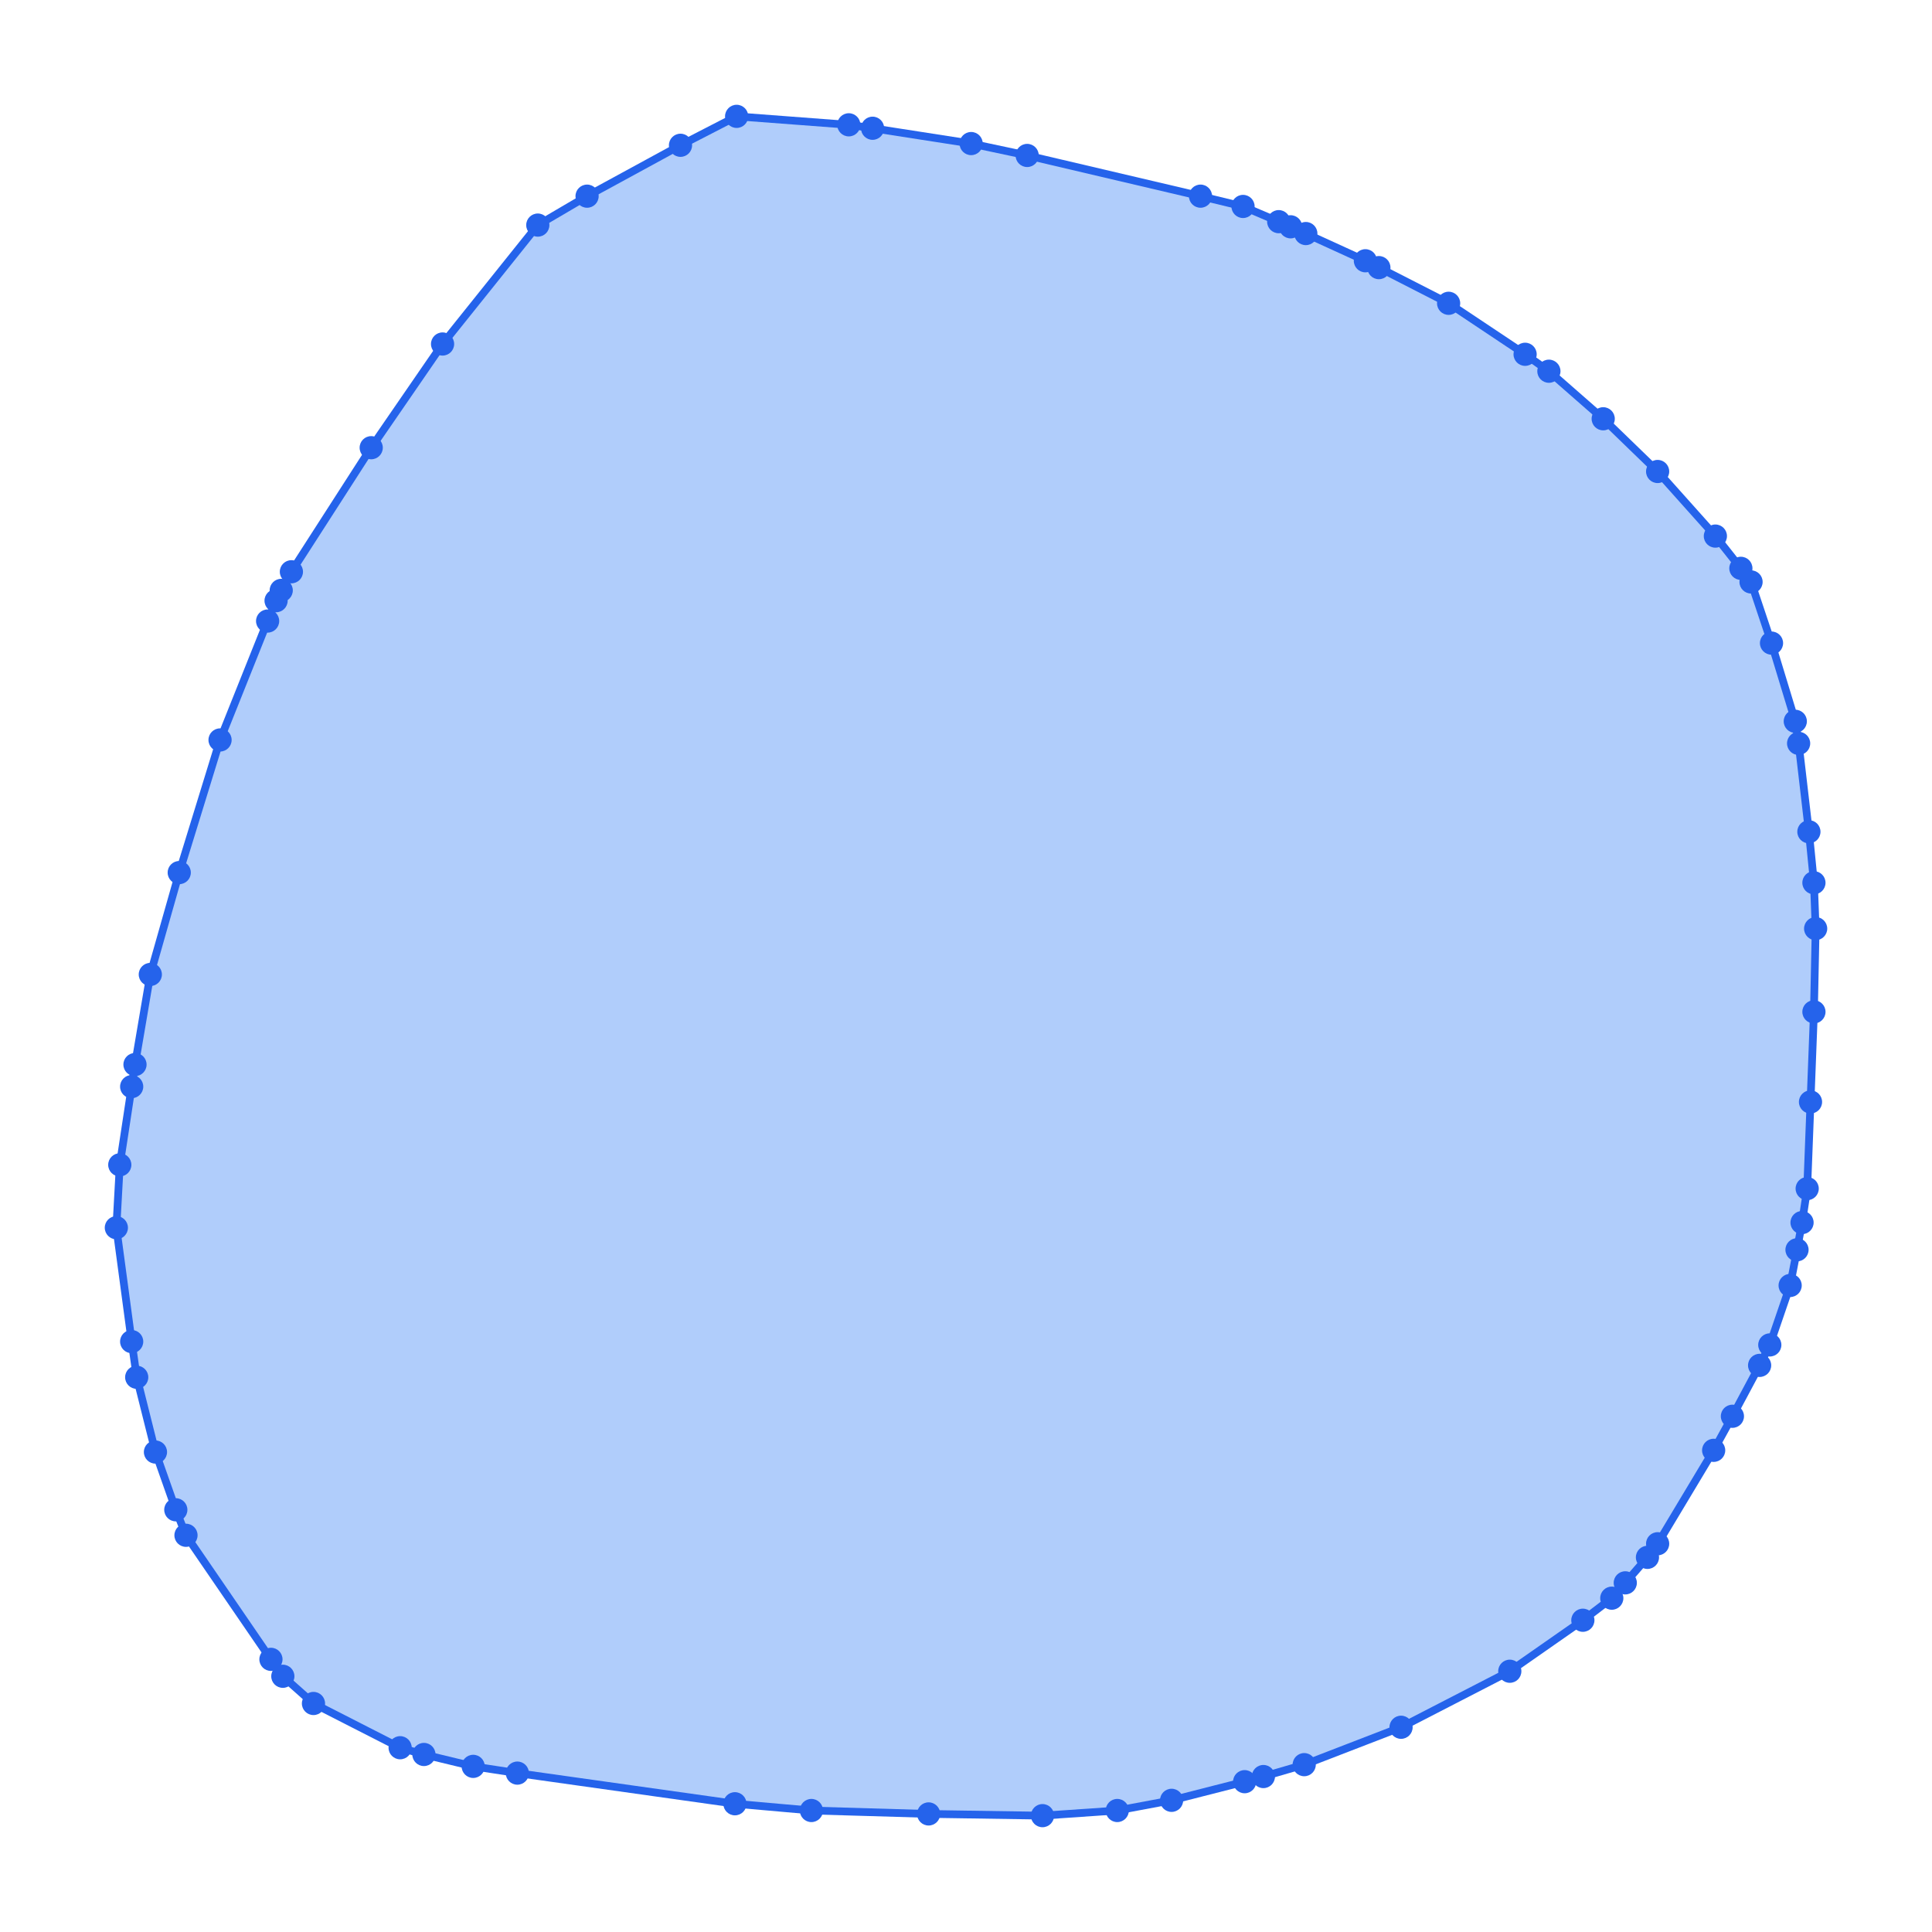
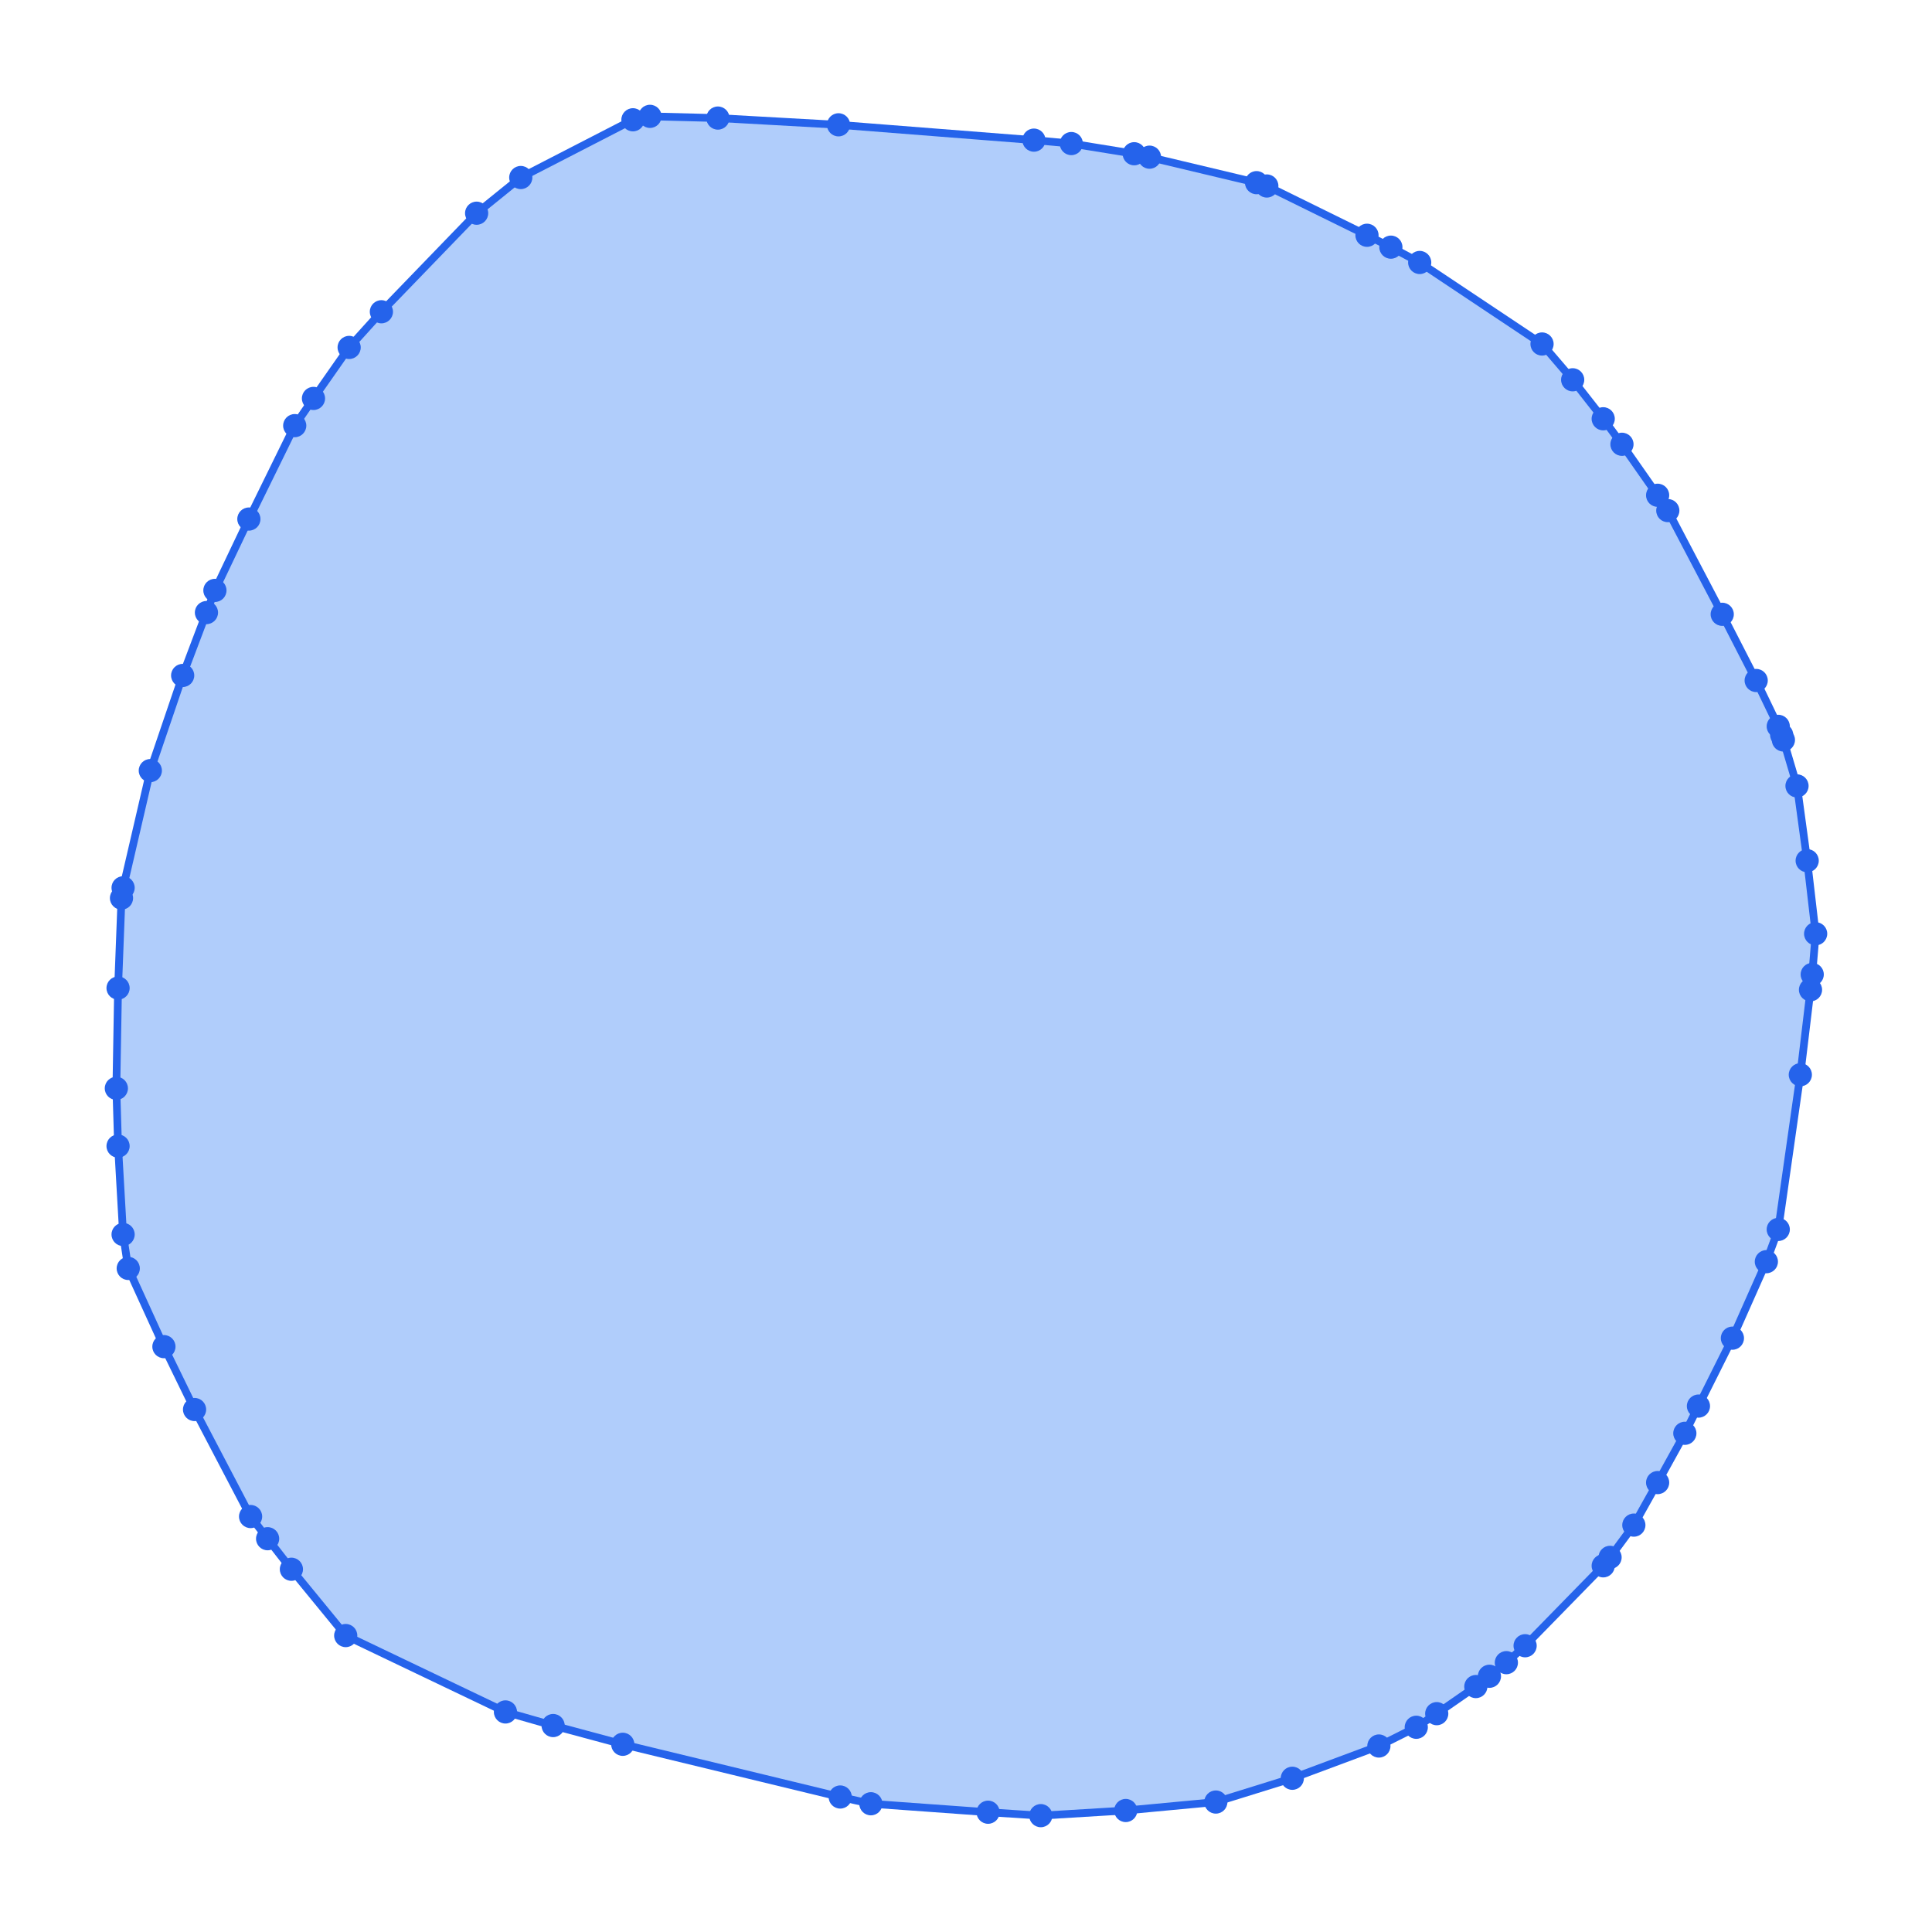
<svg xmlns="http://www.w3.org/2000/svg" width="2000" height="2000" viewBox="98.29 98.29 1803.42 1803.42">
-   <polygon points="356.0,659.0 348.1,678.0 303.7,789.0 265.6,912.8 238.6,1007.9 224.3,1092.0 221.2,1112.6 210.1,1185.6 206.9,1244.3 221.2,1350.6 225.9,1383.9 243.4,1453.7 262.4,1507.6 271.9,1531.4 351.2,1647.2 362.3,1663.0 390.9,1688.4 471.8,1729.7 494.0,1736.0 540.0,1747.1 581.2,1753.4 784.3,1782.0 855.7,1788.3 965.1,1791.5 1071.4,1793.1 1141.2,1788.3 1191.9,1778.8 1260.1,1761.4 1277.6,1756.6 1315.7,1745.5 1406.1,1710.6 1507.6,1658.3 1575.8,1610.7 1602.8,1590.1 1615.4,1575.8 1636.1,1552.0 1645.6,1539.3 1697.9,1452.1 1715.4,1420.3 1740.8,1372.8 1750.3,1353.7 1769.3,1298.2 1775.7,1264.9 1780.4,1239.5 1785.2,1207.8 1788.3,1126.9 1791.5,1042.8 1793.1,965.1 1791.5,922.3 1786.8,874.7 1777.2,792.2 1774.1,771.6 1751.9,698.6 1732.8,641.5 1723.3,628.8 1699.5,598.7 1645.6,538.4 1594.8,489.2 1544.1,444.8 1521.9,429.0 1450.5,381.4 1385.4,348.1 1372.8,341.7 1317.2,316.3 1303.0,310.0 1291.9,305.2 1258.6,291.0 1218.9,281.4 1057.1,243.4 1004.8,232.3 912.8,218.0 890.6,214.8 785.9,206.9 733.5,233.9 646.3,281.4 600.3,308.4 511.4,419.4 444.8,516.2 370.3,632.0 360.8,649.4" fill="#3b82f666" fill-rule="nonzero" stroke="#2563eb" stroke-width="7.214" stroke-linejoin="round" />
-   <circle cx="356.0" cy="659.0" r="10.82" fill="#2563eb" />
-   <circle cx="348.1" cy="678.0" r="10.82" fill="#2563eb" />
-   <circle cx="303.7" cy="789.0" r="10.82" fill="#2563eb" />
-   <circle cx="265.6" cy="912.8" r="10.82" fill="#2563eb" />
-   <circle cx="238.6" cy="1007.9" r="10.82" fill="#2563eb" />
-   <circle cx="224.3" cy="1092.0" r="10.82" fill="#2563eb" />
-   <circle cx="221.2" cy="1112.6" r="10.82" fill="#2563eb" />
-   <circle cx="210.1" cy="1185.6" r="10.82" fill="#2563eb" />
-   <circle cx="206.9" cy="1244.3" r="10.82" fill="#2563eb" />
-   <circle cx="221.2" cy="1350.6" r="10.82" fill="#2563eb" />
-   <circle cx="225.9" cy="1383.9" r="10.82" fill="#2563eb" />
-   <circle cx="243.4" cy="1453.7" r="10.82" fill="#2563eb" />
-   <circle cx="262.4" cy="1507.6" r="10.82" fill="#2563eb" />
-   <circle cx="271.9" cy="1531.4" r="10.82" fill="#2563eb" />
-   <circle cx="351.2" cy="1647.2" r="10.82" fill="#2563eb" />
-   <circle cx="362.3" cy="1663.0" r="10.82" fill="#2563eb" />
-   <circle cx="390.9" cy="1688.4" r="10.82" fill="#2563eb" />
-   <circle cx="471.8" cy="1729.7" r="10.82" fill="#2563eb" />
-   <circle cx="494.0" cy="1736.0" r="10.82" fill="#2563eb" />
-   <circle cx="540.0" cy="1747.1" r="10.82" fill="#2563eb" />
-   <circle cx="581.2" cy="1753.4" r="10.82" fill="#2563eb" />
-   <circle cx="784.3" cy="1782.0" r="10.82" fill="#2563eb" />
-   <circle cx="855.7" cy="1788.3" r="10.82" fill="#2563eb" />
-   <circle cx="965.1" cy="1791.5" r="10.82" fill="#2563eb" />
-   <circle cx="1071.4" cy="1793.1" r="10.82" fill="#2563eb" />
-   <circle cx="1141.2" cy="1788.3" r="10.82" fill="#2563eb" />
-   <circle cx="1191.9" cy="1778.8" r="10.82" fill="#2563eb" />
-   <circle cx="1260.1" cy="1761.4" r="10.82" fill="#2563eb" />
-   <circle cx="1277.6" cy="1756.6" r="10.82" fill="#2563eb" />
-   <circle cx="1315.7" cy="1745.5" r="10.82" fill="#2563eb" />
-   <circle cx="1406.1" cy="1710.6" r="10.82" fill="#2563eb" />
-   <circle cx="1507.6" cy="1658.3" r="10.82" fill="#2563eb" />
-   <circle cx="1575.8" cy="1610.7" r="10.82" fill="#2563eb" />
-   <circle cx="1602.8" cy="1590.1" r="10.82" fill="#2563eb" />
-   <circle cx="1615.4" cy="1575.8" r="10.82" fill="#2563eb" />
-   <circle cx="1636.1" cy="1552.0" r="10.82" fill="#2563eb" />
-   <circle cx="1645.6" cy="1539.3" r="10.82" fill="#2563eb" />
-   <circle cx="1697.9" cy="1452.1" r="10.82" fill="#2563eb" />
-   <circle cx="1715.4" cy="1420.3" r="10.82" fill="#2563eb" />
-   <circle cx="1740.8" cy="1372.8" r="10.82" fill="#2563eb" />
-   <circle cx="1750.3" cy="1353.7" r="10.82" fill="#2563eb" />
-   <circle cx="1769.3" cy="1298.2" r="10.82" fill="#2563eb" />
-   <circle cx="1775.7" cy="1264.9" r="10.82" fill="#2563eb" />
-   <circle cx="1780.4" cy="1239.5" r="10.82" fill="#2563eb" />
-   <circle cx="1785.2" cy="1207.8" r="10.82" fill="#2563eb" />
-   <circle cx="1788.3" cy="1126.9" r="10.82" fill="#2563eb" />
-   <circle cx="1791.5" cy="1042.8" r="10.82" fill="#2563eb" />
-   <circle cx="1793.1" cy="965.1" r="10.82" fill="#2563eb" />
-   <circle cx="1791.5" cy="922.3" r="10.82" fill="#2563eb" />
-   <circle cx="1786.8" cy="874.7" r="10.82" fill="#2563eb" />
-   <circle cx="1777.2" cy="792.2" r="10.82" fill="#2563eb" />
-   <circle cx="1774.1" cy="771.6" r="10.82" fill="#2563eb" />
-   <circle cx="1751.9" cy="698.6" r="10.82" fill="#2563eb" />
-   <circle cx="1732.8" cy="641.5" r="10.82" fill="#2563eb" />
-   <circle cx="1723.3" cy="628.8" r="10.82" fill="#2563eb" />
-   <circle cx="1699.5" cy="598.7" r="10.82" fill="#2563eb" />
-   <circle cx="1645.6" cy="538.4" r="10.82" fill="#2563eb" />
+   <polygon points="330.6,582.8 298.9,649.4 291.0,670.1 268.8,728.8 238.6,817.6 213.2,927.0 211.7,936.6 208.5,1020.6 206.9,1114.2 208.5,1168.1 213.2,1250.6 218.0,1282.3 251.3,1355.3 279.9,1414.0 332.2,1513.9 348.1,1534.6 370.3,1563.1 421.0,1625.0 570.1,1696.3 614.6,1709.0 679.6,1726.5 882.6,1775.7 911.2,1782.0 1020.6,1789.9 1069.8,1793.1 1149.1,1788.3 1233.2,1780.4 1304.6,1758.2 1385.4,1728.1 1420.3,1710.6 1439.4,1697.9 1475.9,1672.6 1488.6,1663.0 1504.4,1650.3 1521.9,1634.5 1594.8,1559.9 1601.2,1552.0 1623.4,1521.9 1645.6,1482.2 1671.0,1436.2 1683.7,1410.8 1715.4,1347.4 1747.1,1276.0 1758.2,1245.9 1778.8,1101.5 1788.3,1022.2 1789.9,1007.9 1793.1,969.9 1785.2,901.7 1775.7,831.9 1763.0,789.0 1761.4,784.3 1758.2,776.3 1737.6,733.5 1705.9,671.7 1655.1,574.9 1645.6,560.6 1612.3,513.0 1594.8,489.2 1566.3,452.8 1537.7,419.4 1423.5,343.3 1396.6,329.0 1374.3,317.9 1280.8,271.9 1271.2,268.8 1171.3,245.0 1157.0,241.8 1098.3,232.3 1063.4,229.1 881.0,214.8 768.4,208.5 705.0,206.9 689.1,210.1 584.4,264.0 543.2,297.3 454.3,389.3 424.2,422.6 390.9,470.2 373.4,495.6" fill="#3b82f666" fill-rule="nonzero" stroke="#2563eb" stroke-width="7.214" stroke-linejoin="round" />
+   <circle cx="330.6" cy="582.8" r="10.82" fill="#2563eb" />
+   <circle cx="298.9" cy="649.4" r="10.82" fill="#2563eb" />
+   <circle cx="291.0" cy="670.1" r="10.82" fill="#2563eb" />
+   <circle cx="268.8" cy="728.8" r="10.82" fill="#2563eb" />
+   <circle cx="238.6" cy="817.6" r="10.82" fill="#2563eb" />
+   <circle cx="213.2" cy="927.0" r="10.82" fill="#2563eb" />
+   <circle cx="211.7" cy="936.6" r="10.82" fill="#2563eb" />
+   <circle cx="208.5" cy="1020.6" r="10.82" fill="#2563eb" />
+   <circle cx="206.9" cy="1114.2" r="10.82" fill="#2563eb" />
+   <circle cx="208.5" cy="1168.1" r="10.82" fill="#2563eb" />
+   <circle cx="213.2" cy="1250.6" r="10.82" fill="#2563eb" />
+   <circle cx="218.0" cy="1282.3" r="10.82" fill="#2563eb" />
+   <circle cx="251.3" cy="1355.3" r="10.82" fill="#2563eb" />
+   <circle cx="279.9" cy="1414.0" r="10.82" fill="#2563eb" />
+   <circle cx="332.2" cy="1513.9" r="10.82" fill="#2563eb" />
+   <circle cx="348.1" cy="1534.6" r="10.82" fill="#2563eb" />
+   <circle cx="370.3" cy="1563.1" r="10.82" fill="#2563eb" />
+   <circle cx="421.0" cy="1625.0" r="10.82" fill="#2563eb" />
+   <circle cx="570.1" cy="1696.3" r="10.82" fill="#2563eb" />
+   <circle cx="614.6" cy="1709.0" r="10.82" fill="#2563eb" />
+   <circle cx="679.6" cy="1726.5" r="10.82" fill="#2563eb" />
+   <circle cx="882.6" cy="1775.7" r="10.82" fill="#2563eb" />
+   <circle cx="911.2" cy="1782.0" r="10.82" fill="#2563eb" />
+   <circle cx="1020.6" cy="1789.9" r="10.82" fill="#2563eb" />
+   <circle cx="1069.8" cy="1793.1" r="10.82" fill="#2563eb" />
+   <circle cx="1149.1" cy="1788.3" r="10.82" fill="#2563eb" />
+   <circle cx="1233.2" cy="1780.4" r="10.82" fill="#2563eb" />
+   <circle cx="1304.6" cy="1758.2" r="10.82" fill="#2563eb" />
+   <circle cx="1385.4" cy="1728.1" r="10.82" fill="#2563eb" />
+   <circle cx="1420.3" cy="1710.6" r="10.82" fill="#2563eb" />
+   <circle cx="1439.4" cy="1697.9" r="10.82" fill="#2563eb" />
+   <circle cx="1475.9" cy="1672.6" r="10.82" fill="#2563eb" />
+   <circle cx="1488.6" cy="1663.0" r="10.82" fill="#2563eb" />
+   <circle cx="1504.4" cy="1650.3" r="10.82" fill="#2563eb" />
+   <circle cx="1521.9" cy="1634.5" r="10.82" fill="#2563eb" />
+   <circle cx="1594.8" cy="1559.9" r="10.82" fill="#2563eb" />
+   <circle cx="1601.2" cy="1552.0" r="10.82" fill="#2563eb" />
+   <circle cx="1623.4" cy="1521.9" r="10.82" fill="#2563eb" />
+   <circle cx="1645.6" cy="1482.2" r="10.82" fill="#2563eb" />
+   <circle cx="1671.0" cy="1436.2" r="10.82" fill="#2563eb" />
+   <circle cx="1683.7" cy="1410.8" r="10.82" fill="#2563eb" />
+   <circle cx="1715.4" cy="1347.4" r="10.82" fill="#2563eb" />
+   <circle cx="1747.1" cy="1276.0" r="10.82" fill="#2563eb" />
+   <circle cx="1758.2" cy="1245.9" r="10.82" fill="#2563eb" />
+   <circle cx="1778.8" cy="1101.5" r="10.82" fill="#2563eb" />
+   <circle cx="1788.3" cy="1022.2" r="10.82" fill="#2563eb" />
+   <circle cx="1789.9" cy="1007.9" r="10.82" fill="#2563eb" />
+   <circle cx="1793.1" cy="969.9" r="10.82" fill="#2563eb" />
+   <circle cx="1785.2" cy="901.7" r="10.82" fill="#2563eb" />
+   <circle cx="1775.7" cy="831.9" r="10.82" fill="#2563eb" />
+   <circle cx="1763.0" cy="789.0" r="10.82" fill="#2563eb" />
+   <circle cx="1761.4" cy="784.3" r="10.82" fill="#2563eb" />
+   <circle cx="1758.2" cy="776.3" r="10.82" fill="#2563eb" />
+   <circle cx="1737.6" cy="733.5" r="10.82" fill="#2563eb" />
+   <circle cx="1705.9" cy="671.7" r="10.82" fill="#2563eb" />
+   <circle cx="1655.1" cy="574.9" r="10.82" fill="#2563eb" />
+   <circle cx="1645.6" cy="560.6" r="10.82" fill="#2563eb" />
+   <circle cx="1612.3" cy="513.0" r="10.82" fill="#2563eb" />
  <circle cx="1594.8" cy="489.2" r="10.82" fill="#2563eb" />
-   <circle cx="1544.1" cy="444.8" r="10.82" fill="#2563eb" />
-   <circle cx="1521.9" cy="429.0" r="10.82" fill="#2563eb" />
-   <circle cx="1450.5" cy="381.4" r="10.82" fill="#2563eb" />
-   <circle cx="1385.4" cy="348.1" r="10.82" fill="#2563eb" />
-   <circle cx="1372.8" cy="341.7" r="10.82" fill="#2563eb" />
-   <circle cx="1317.2" cy="316.3" r="10.82" fill="#2563eb" />
-   <circle cx="1303.0" cy="310.0" r="10.82" fill="#2563eb" />
-   <circle cx="1291.9" cy="305.2" r="10.82" fill="#2563eb" />
-   <circle cx="1258.6" cy="291.0" r="10.82" fill="#2563eb" />
-   <circle cx="1218.9" cy="281.4" r="10.82" fill="#2563eb" />
-   <circle cx="1057.1" cy="243.4" r="10.82" fill="#2563eb" />
-   <circle cx="1004.8" cy="232.3" r="10.82" fill="#2563eb" />
-   <circle cx="912.8" cy="218.0" r="10.82" fill="#2563eb" />
-   <circle cx="890.6" cy="214.8" r="10.82" fill="#2563eb" />
-   <circle cx="785.9" cy="206.9" r="10.82" fill="#2563eb" />
-   <circle cx="733.5" cy="233.9" r="10.82" fill="#2563eb" />
-   <circle cx="646.3" cy="281.4" r="10.82" fill="#2563eb" />
-   <circle cx="600.3" cy="308.4" r="10.82" fill="#2563eb" />
-   <circle cx="511.4" cy="419.4" r="10.82" fill="#2563eb" />
-   <circle cx="444.8" cy="516.2" r="10.82" fill="#2563eb" />
-   <circle cx="370.3" cy="632.0" r="10.82" fill="#2563eb" />
-   <circle cx="360.8" cy="649.4" r="10.82" fill="#2563eb" />
+   <circle cx="1566.3" cy="452.8" r="10.82" fill="#2563eb" />
+   <circle cx="1537.7" cy="419.4" r="10.82" fill="#2563eb" />
+   <circle cx="1423.5" cy="343.3" r="10.82" fill="#2563eb" />
+   <circle cx="1396.6" cy="329.0" r="10.82" fill="#2563eb" />
+   <circle cx="1374.3" cy="317.9" r="10.82" fill="#2563eb" />
+   <circle cx="1280.8" cy="271.9" r="10.82" fill="#2563eb" />
+   <circle cx="1271.2" cy="268.8" r="10.82" fill="#2563eb" />
+   <circle cx="1171.3" cy="245.0" r="10.82" fill="#2563eb" />
+   <circle cx="1157.0" cy="241.8" r="10.82" fill="#2563eb" />
+   <circle cx="1098.3" cy="232.3" r="10.82" fill="#2563eb" />
+   <circle cx="1063.4" cy="229.1" r="10.82" fill="#2563eb" />
+   <circle cx="881.0" cy="214.8" r="10.82" fill="#2563eb" />
+   <circle cx="768.4" cy="208.5" r="10.82" fill="#2563eb" />
+   <circle cx="705.0" cy="206.9" r="10.82" fill="#2563eb" />
+   <circle cx="689.1" cy="210.1" r="10.82" fill="#2563eb" />
+   <circle cx="584.4" cy="264.0" r="10.82" fill="#2563eb" />
+   <circle cx="543.2" cy="297.3" r="10.82" fill="#2563eb" />
+   <circle cx="454.3" cy="389.3" r="10.82" fill="#2563eb" />
+   <circle cx="424.2" cy="422.6" r="10.82" fill="#2563eb" />
+   <circle cx="390.9" cy="470.2" r="10.82" fill="#2563eb" />
+   <circle cx="373.4" cy="495.6" r="10.82" fill="#2563eb" />
</svg>
